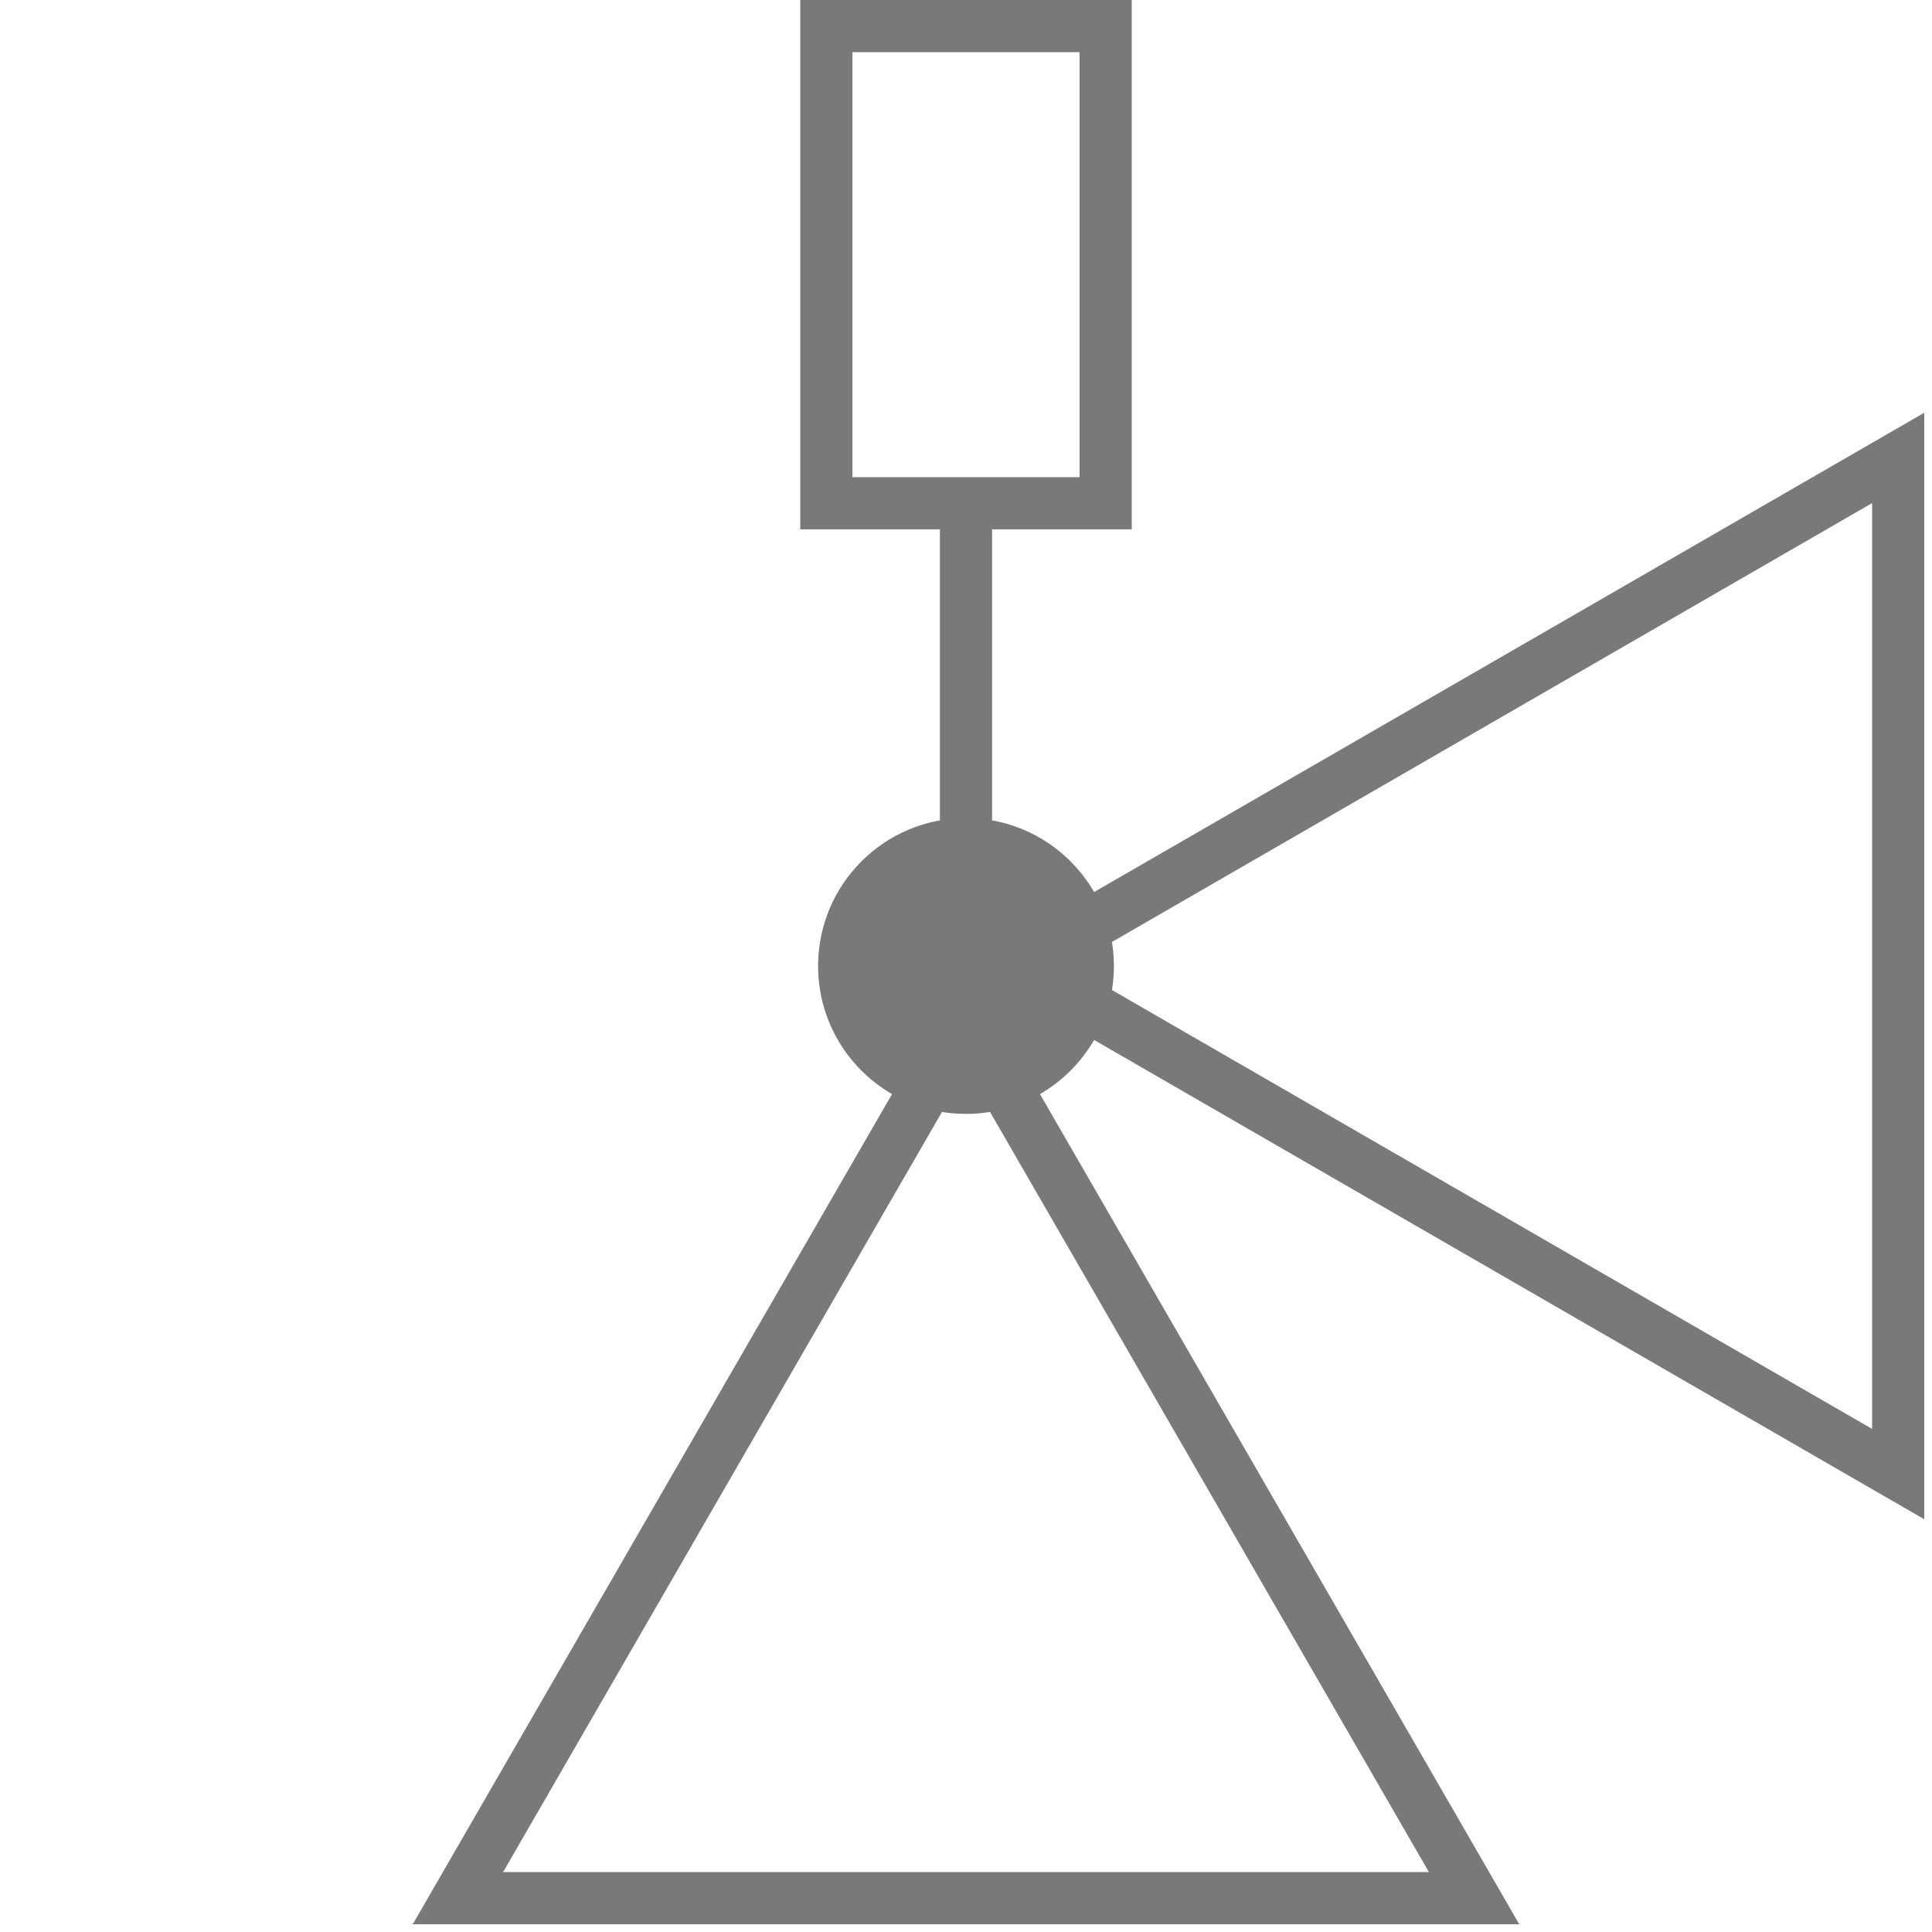
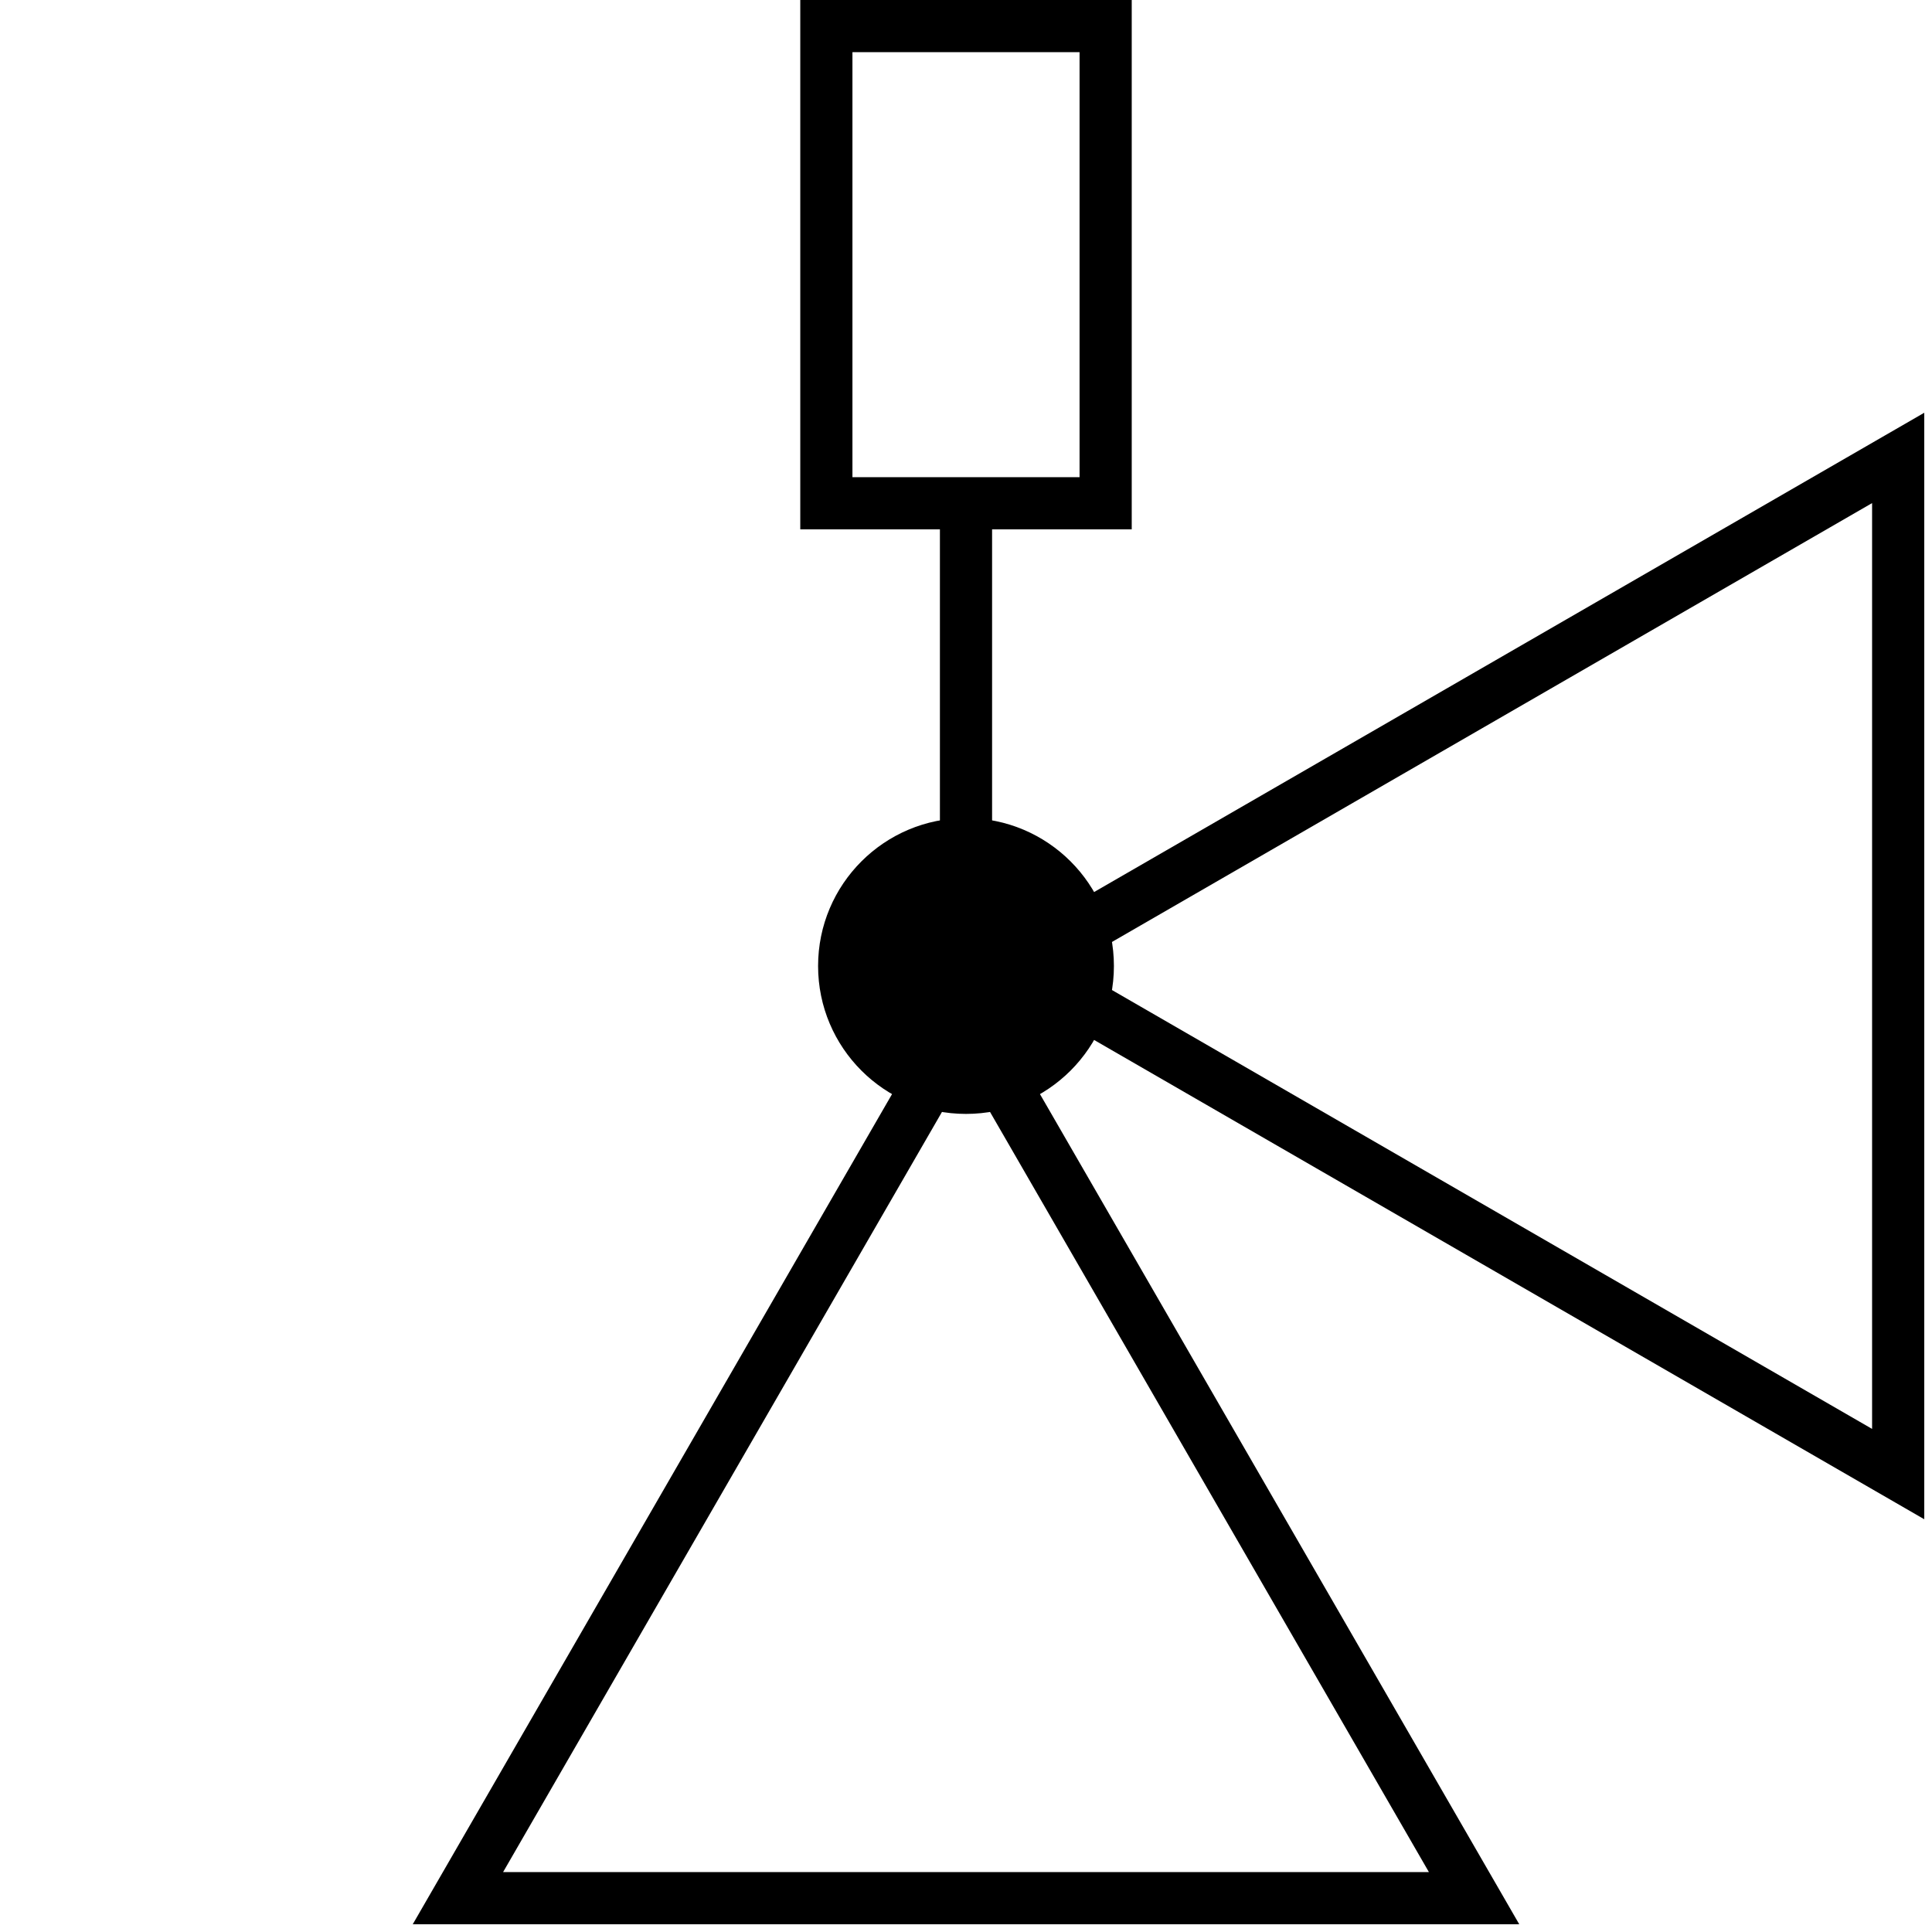
<svg xmlns="http://www.w3.org/2000/svg" version="1.1" id="Layer_1" x="0px" y="0px" viewBox="0 0 100 100" style="enable-background:new 0 0 100 100;" xml:space="preserve">
  <style type="text/css">
- 	.st0{fill:#797979;}
- 	.st1{fill:none;stroke:#797979;stroke-width:2.7;stroke-miterlimit:10;}
+ 	.st0{fill:none;stroke:#000000;stroke-width:2.7;stroke-miterlimit:10;}
</style>
  <g id="Layer_2">
</g>
  <g>
-     <path class="st0" d="M50,55.4l23.96,41.499H26.04L50,55.4 M50,50L21.364,99.599h57.272L50,50L50,50z" />
+     <path d="M50,55.4l23.96,41.499H26.04L50,55.4 M50,50L21.364,99.599h57.272L50,50L50,50z" />
  </g>
  <g>
-     <path class="st0" d="M96.899,26.04V73.96L55.4,50L96.899,26.04 M99.599,21.364L50,50l49.599,28.636V21.364L99.599,21.364z" />
+     <path d="M96.899,26.04v47.92L55.4,50L96.899,26.04 M99.599,21.364L50,50l49.599,28.636V21.364L99.599,21.364z" />
  </g>
-   <line class="st1" x1="50" y1="50.401" x2="50" y2="25.704" />
+   <line class="st0" x1="50" y1="50.401" x2="50" y2="25.704" />
  <g>
-     <path class="st0" d="M55.878,2.7v21.999H44.122V2.7H55.878 M58.578,0H41.422v27.399h17.156V0L58.578,0z" />
+     <path d="M55.878,2.7v21.999H44.122V2.7H55.878 M58.578,0H41.422v27.399h17.156L58.578,0L58.578,0z" />
  </g>
  <g>
-     <circle class="st0" cx="50" cy="50" r="7.656" />
+     <circle cx="50" cy="50" r="7.656" />
  </g>
</svg>
